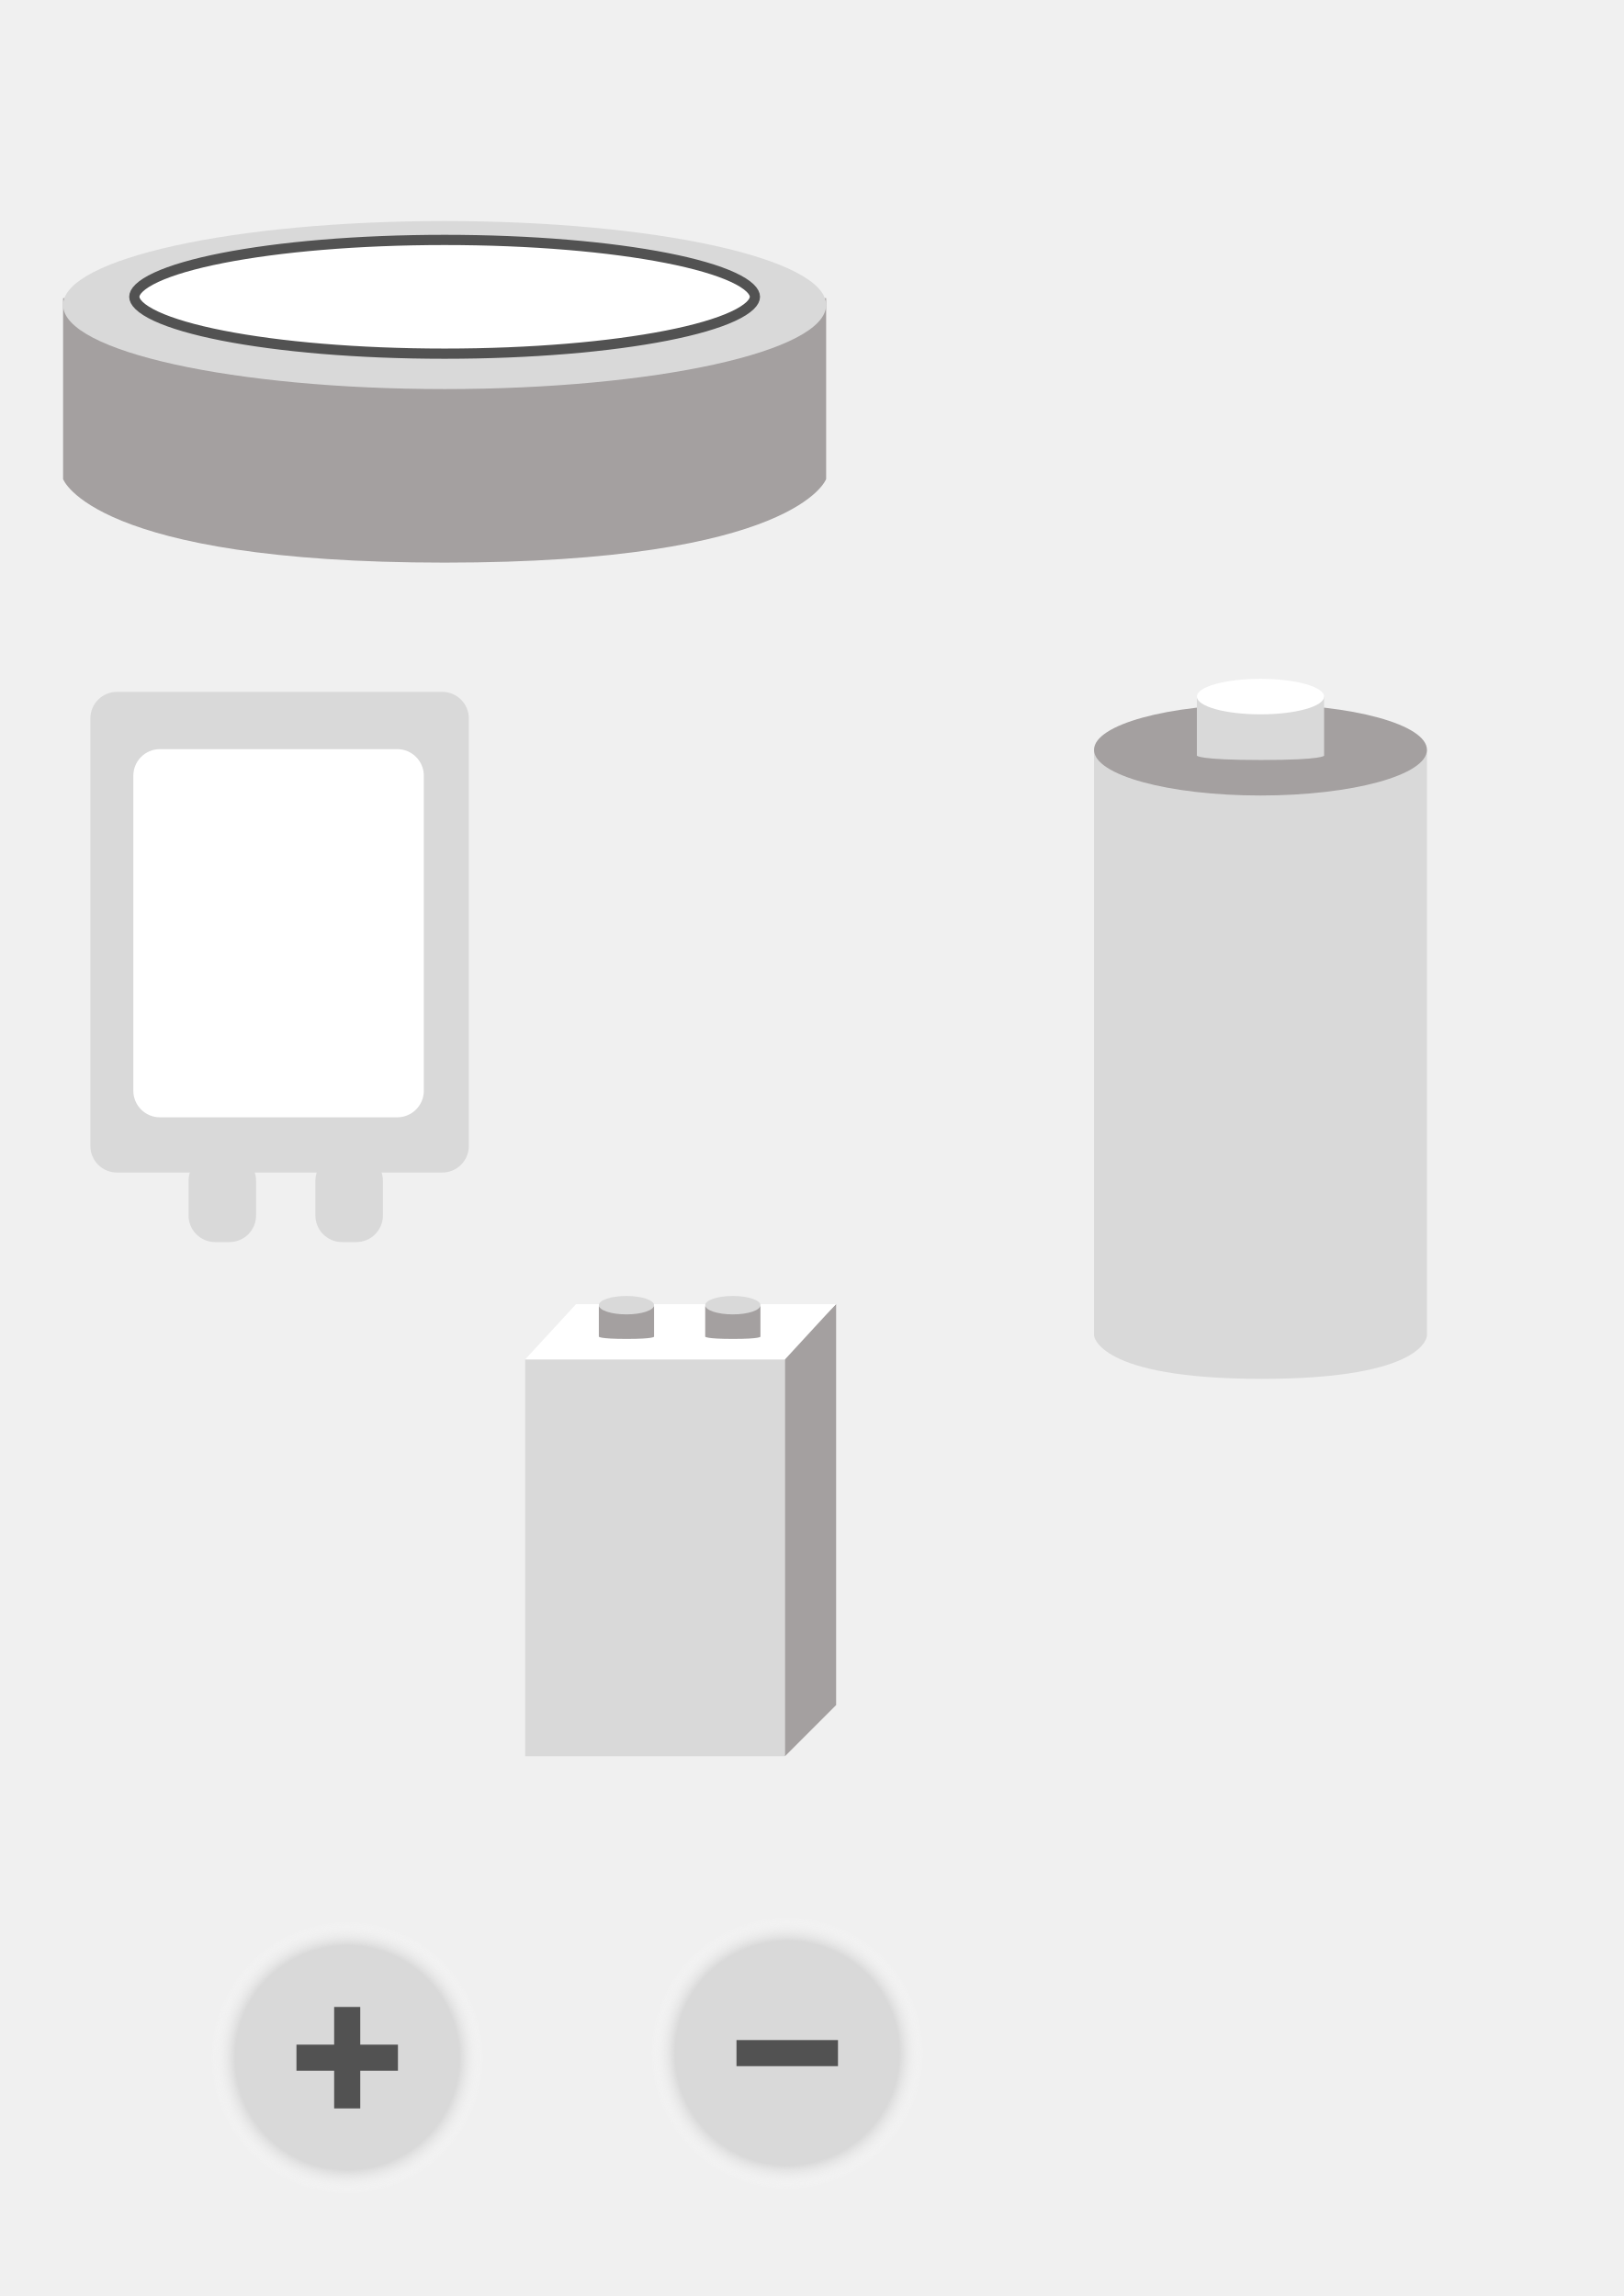
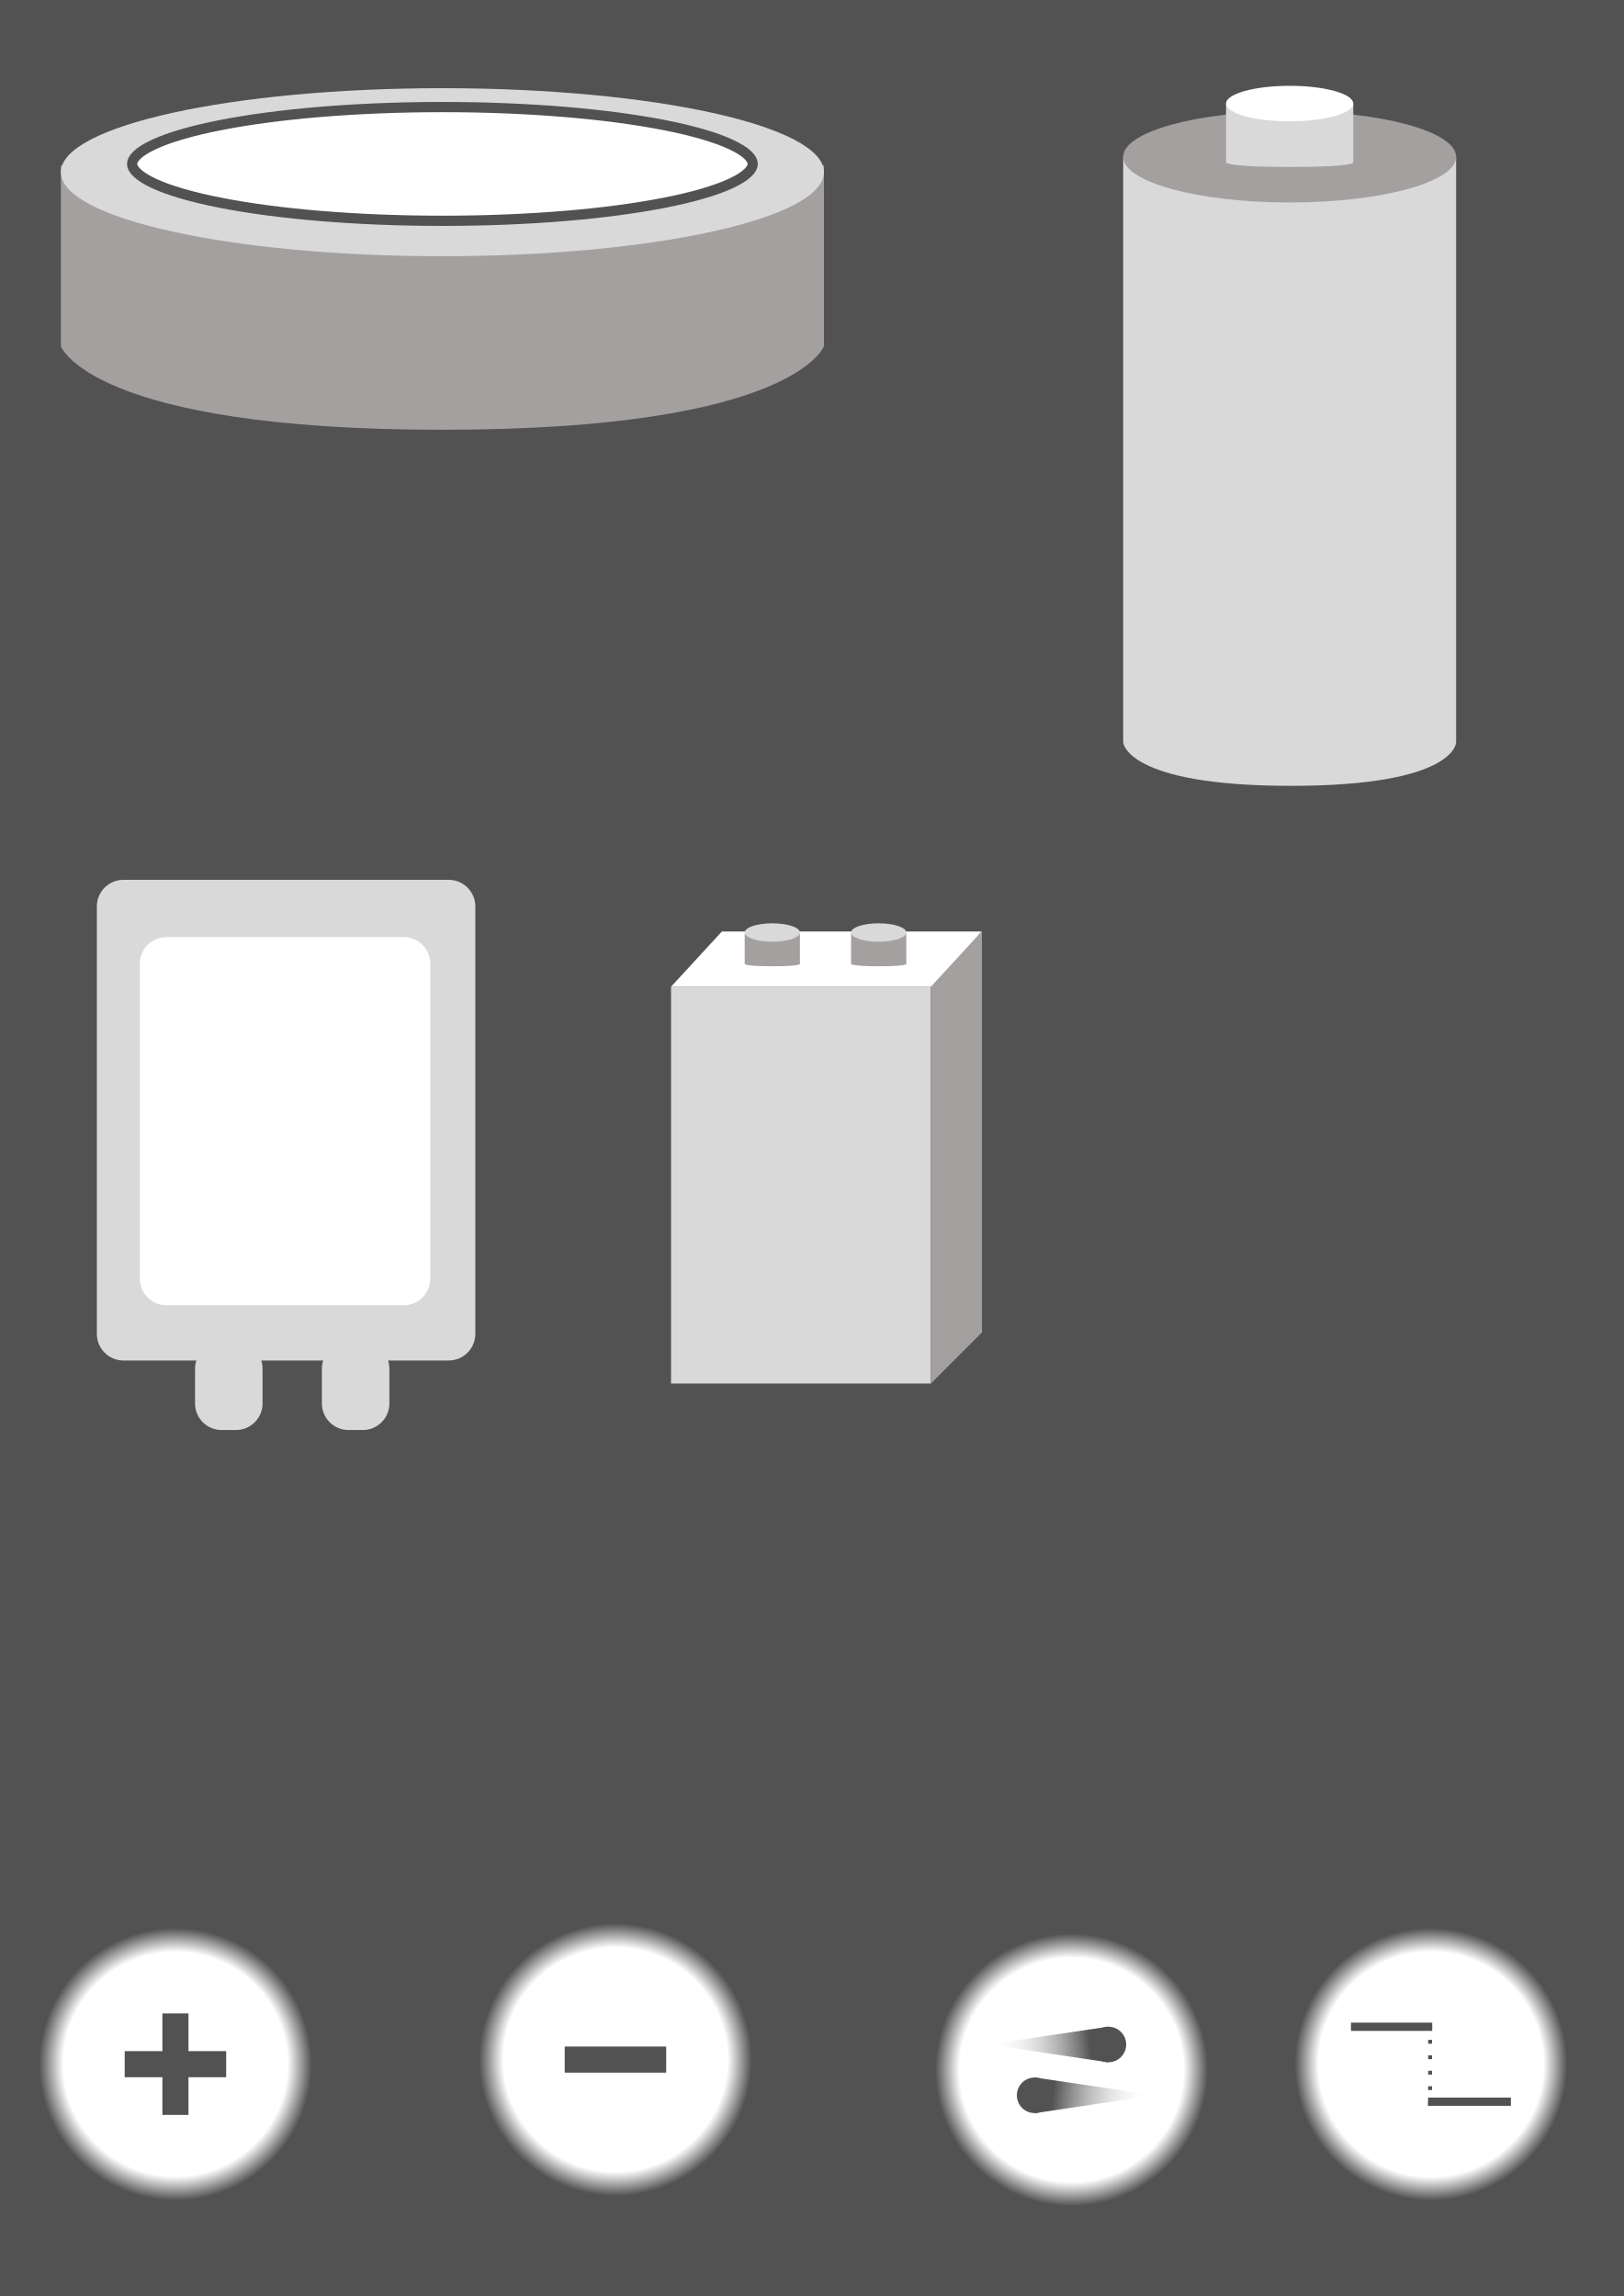
<svg xmlns="http://www.w3.org/2000/svg" xmlns:xlink="http://www.w3.org/1999/xlink" width="210mm" height="297mm" viewBox="0 0 210 297" version="1.1" id="svg5">
  <defs id="defs2">
+     <linearGradient id="linearGradient4777">
+       <stop style="stop-color:#ffffff;stop-opacity:1;" offset="0" id="stop4771" />
+       <stop style="stop-color:#ffffff;stop-opacity:1;" offset="0.822" id="stop4773" />
+       <stop style="stop-color:#ffffff;stop-opacity:0;" offset="1" id="stop4775" />
+     </linearGradient>
+     <linearGradient id="linearGradient4769">
+       <stop style="stop-color:#ffffff;stop-opacity:1;" offset="0" id="stop4763" />
+       <stop style="stop-color:#ffffff;stop-opacity:1;" offset="0.822" id="stop4765" />
+       <stop style="stop-color:#ffffff;stop-opacity:0;" offset="1" id="stop4767" />
+     </linearGradient>
+     <linearGradient id="linearGradient4761">
+       <stop style="stop-color:#ffffff;stop-opacity:1;" offset="0" id="stop4755" />
+       <stop style="stop-color:#ffffff;stop-opacity:1;" offset="0.825" id="stop4757" />
+       <stop style="stop-color:#ffffff;stop-opacity:0;" offset="1" id="stop4759" />
+     </linearGradient>
+     <linearGradient id="linearGradient3494">
+       <stop style="stop-color:#ffffff;stop-opacity:0;" offset="0" id="stop3492" />
+       <stop style="stop-color:#525252;stop-opacity:1;" offset="0.763" id="stop3502" />
+       <stop style="stop-color:#525252;stop-opacity:1;" offset="1" id="stop3490" />
+     </linearGradient>
    <linearGradient id="linearGradient2109">
-       <stop style="stop-color:#d9d9d9;stop-opacity:1;" offset="0" id="stop2107" />
-       <stop style="stop-color:#d9d9d9;stop-opacity:1;" offset="0.822" id="stop2744" />
+       <stop style="stop-color:#ffffff;stop-opacity:1;" offset="0" id="stop2107" />
+       <stop style="stop-color:#ffffff;stop-opacity:1;" offset="0.822" id="stop2744" />
      <stop style="stop-color:#ffffff;stop-opacity:0;" offset="1" id="stop2105" />
    </linearGradient>
-     <radialGradient xlink:href="#linearGradient2109" id="radialGradient2111" cx="44.906" cy="266.618" fx="44.906" fy="266.618" r="17.636" gradientUnits="userSpaceOnUse" gradientTransform="translate(0,-0.4446108)" />
-     <radialGradient xlink:href="#linearGradient2109" id="radialGradient2111-6" cx="44.906" cy="266.618" fx="44.906" fy="266.618" r="17.636" gradientUnits="userSpaceOnUse" gradientTransform="translate(56.91018,-1.037417)" />
+     <radialGradient xlink:href="#linearGradient2109" id="radialGradient2111" cx="44.906" cy="266.618" fx="44.906" fy="266.618" r="17.636" gradientUnits="userSpaceOnUse" gradientTransform="translate(-22.2167,0.3937553)" />
+     <radialGradient xlink:href="#linearGradient4777" id="radialGradient2111-6" cx="44.906" cy="266.618" fx="44.906" fy="266.618" r="17.636" gradientUnits="userSpaceOnUse" gradientTransform="translate(34.69348,-0.1990513)" />
+     <radialGradient xlink:href="#linearGradient4769" id="radialGradient2111-6-0" cx="44.906" cy="266.618" fx="44.906" fy="266.618" r="17.636" gradientUnits="userSpaceOnUse" gradientTransform="translate(93.67851,1.134778)" />
+     <linearGradient xlink:href="#linearGradient3494" id="linearGradient3498" x1="153.313" y1="208.923" x2="178.286" y2="203.541" gradientUnits="userSpaceOnUse" />
+     <linearGradient xlink:href="#linearGradient3494" id="linearGradient3498-0" x1="153.313" y1="208.923" x2="178.286" y2="203.541" gradientUnits="userSpaceOnUse" />
+     <radialGradient xlink:href="#linearGradient4761" id="radialGradient2111-6-2" cx="44.906" cy="266.618" fx="44.906" fy="266.618" r="17.636" gradientUnits="userSpaceOnUse" gradientTransform="translate(140.1636,0.4013528)" />
  </defs>
  <g id="layer1">
-     <path d="M 8.158,38.57 H 106.848 v 23.398 c 0,0 -3.813,10.81 -49.345,10.81 -45.532,0 -49.345,-10.81 -49.345,-10.81 z" fill="#a4a0a0" id="path132" style="stroke-width:0.265" />
-     <ellipse cx="57.503" cy="39.461" rx="49.345" ry="10.868" fill="#d9d9d9" id="ellipse134" style="stroke-width:0.265" />
-     <path d="m 97.636,38.392 c 0,0.309 -0.156,0.688 -0.625,1.139 -0.47,0.451 -1.199,0.918 -2.198,1.382 -1.994,0.927 -4.921,1.778 -8.591,2.499 -7.329,1.44 -17.483,2.336 -28.718,2.336 -11.236,0 -21.389,-0.895 -28.718,-2.336 -3.67,-0.721 -6.597,-1.573 -8.591,-2.499 -0.999,-0.464 -1.728,-0.931 -2.198,-1.382 -0.469,-0.451 -0.626,-0.83 -0.626,-1.139 0,-0.309 0.156,-0.688 0.626,-1.139 0.47,-0.451 1.199,-0.918 2.198,-1.382 1.994,-0.927 4.921,-1.778 8.591,-2.499 7.329,-1.44 17.483,-2.336 28.718,-2.336 11.236,0 21.389,0.895 28.718,2.336 3.67,0.721 6.597,1.573 8.591,2.499 0.999,0.464 1.728,0.931 2.198,1.382 0.469,0.451 0.625,0.83 0.625,1.139 z" fill="#ffffff" stroke="#525252" stroke-width="1.323" id="path136" />
-     <path d="m 141.494,96.997 c 16.816,0 26.244,0 43.06,0 v 75.744 c 0,0 0,5.622 -21.367,5.622 -21.367,0 -21.693,-5.622 -21.693,-5.622 z" fill="#d9d9d9" id="path261" style="stroke-width:0.265" />
-     <ellipse cx="163.024" cy="96.997" rx="21.53" ry="5.906" fill="#a4a0a0" id="ellipse263" style="stroke-width:0.265" />
-     <path d="m 154.797,90.108 c 6.426,0 10.028,0 16.454,0 v 7.635 c 0,0 0,0.567 -8.165,0.567 -8.165,0 -8.289,-0.567 -8.289,-0.567 z" fill="#d9d9d9" id="path265" style="stroke-width:0.265" />
-     <ellipse cx="163.024" cy="90.108" rx="8.227" ry="2.297" fill="#ffffff" id="ellipse267" style="stroke-width:0.265" />
-     <rect width="48.948" height="62.177" rx="3.44" fill="#d9d9d9" id="rect392" x="11.688" y="89.497" style="stroke-width:0.265" />
-     <rect x="24.388" y="149.293" width="8.731" height="11.377" rx="3.44" fill="#d9d9d9" id="rect394" style="stroke-width:0.265" />
-     <rect x="40.792" y="149.293" width="8.731" height="11.377" rx="3.44" fill="#d9d9d9" id="rect396" style="stroke-width:0.265" />
-     <rect x="17.244" y="96.906" width="37.571" height="47.625" rx="3.44" fill="#ffffff" id="rect398" style="stroke-width:0.265" />
-     <rect y="175.844" width="33.602" height="51.329" fill="#d9d9d9" id="rect523" x="67.925" style="stroke-width:0.265" />
-     <rect width="9.354" height="51.858" transform="matrix(0.7071068,-0.7071068,0,1,0,0)" fill="#a4a0a0" id="rect525" x="143.58" y="276.841" style="stroke-width:0.265" />
-     <rect width="33.602" height="9.71" transform="matrix(1,0,-0.6772609,0.7357429,0,0)" fill="#ffffff" id="rect527" x="229.791" y="229.292" style="stroke-width:0.265" />
-     <path d="m 77.45,168.964 c 2.79,0 4.354,0 7.144,0 v 3.941 c 0,0 0,0.292 -3.545,0.292 -3.545,0 -3.599,-0.292 -3.599,-0.292 z" fill="#a4a0a0" id="path529" style="stroke-width:0.265" />
-     <ellipse cx="81.021" cy="168.832" rx="3.572" ry="1.191" fill="#d9d9d9" id="ellipse531" style="stroke-width:0.265" />
-     <path d="m 91.208,168.964 c 2.79,0 4.354,0 7.144,0 v 3.941 c 0,0 0,0.292 -3.545,0.292 -3.545,0 -3.599,-0.292 -3.599,-0.292 z" fill="#a4a0a0" id="path533" style="stroke-width:0.265" />
-     <ellipse cx="94.78" cy="168.832" rx="3.572" ry="1.191" fill="#d9d9d9" id="ellipse535" style="stroke-width:0.265" />
-     <circle style="fill:url(#radialGradient2111);fill-opacity:1;stroke:none;stroke-width:0.5" id="path1266" cx="44.906" cy="266.174" r="17.636" />
-     <rect style="fill:#525252;fill-opacity:1;stroke:none;stroke-width:0.297" id="rect3005" width="3.375" height="13.125" x="43.218" y="259.611" />
-     <rect style="fill:#525252;fill-opacity:1;stroke:none;stroke-width:0.297" id="rect3005-9" width="3.375" height="13.125" x="264.486" y="-51.468" transform="rotate(90)" />
-     <circle style="fill:url(#radialGradient2111-6);fill-opacity:1;stroke:none;stroke-width:0.5" id="path1266-6" cx="101.816" cy="265.581" r="17.636" />
-     <rect style="fill:#525252;fill-opacity:1;stroke:none;stroke-width:0.297" id="rect3005-9-2" width="3.375" height="13.125" x="263.894" y="-108.379" transform="rotate(90)" />
+     <rect style="opacity:1;fill:#525252;fill-opacity:1;stroke:#525252;stroke-width:0.5;stroke-dasharray:0.5, 1.5;stroke-dashoffset:0;stroke-opacity:1" id="rect4831" width="212.107" height="297.62" x="-1.677" y="-0.419" />
+     <path d="M 7.874,21.384 H 106.563 v 23.398 c 0,0 -3.813,10.81 -49.345,10.81 -45.532,0 -49.345,-10.81 -49.345,-10.81 z" fill="#a4a0a0" id="path132" style="stroke-width:0.265" />
+     <ellipse cx="57.218" cy="22.275" rx="49.345" ry="10.868" fill="#d9d9d9" id="ellipse134" style="stroke-width:0.265" />
+     <path d="m 97.351,21.206 c 0,0.309 -0.156,0.688 -0.625,1.139 -0.47,0.451 -1.199,0.918 -2.198,1.382 -1.994,0.927 -4.921,1.778 -8.591,2.499 -7.329,1.44 -17.483,2.336 -28.718,2.336 -11.236,0 -21.389,-0.895 -28.718,-2.336 -3.67,-0.721 -6.597,-1.573 -8.591,-2.499 -0.999,-0.464 -1.728,-0.931 -2.198,-1.382 -0.469,-0.451 -0.626,-0.83 -0.626,-1.139 0,-0.309 0.156,-0.688 0.626,-1.139 0.47,-0.451 1.199,-0.918 2.198,-1.382 1.994,-0.927 4.921,-1.778 8.591,-2.499 7.329,-1.44 17.483,-2.336 28.718,-2.336 11.236,0 21.389,0.895 28.718,2.336 3.67,0.721 6.597,1.573 8.591,2.499 0.999,0.464 1.728,0.931 2.198,1.382 0.469,0.451 0.625,0.83 0.625,1.139 z" fill="#ffffff" stroke="#525252" stroke-width="1.323" id="path136" />
+     <path d="m 145.266,20.287 c 16.816,0 26.244,0 43.06,0 V 96.03 c 0,0 0,5.622 -21.367,5.622 -21.367,0 -21.693,-5.622 -21.693,-5.622 z" fill="#d9d9d9" id="path261" style="stroke-width:0.265" />
+     <ellipse cx="166.797" cy="20.287" rx="21.53" ry="5.906" fill="#a4a0a0" id="ellipse263" style="stroke-width:0.265" />
+     <path d="m 158.57,13.397 c 6.426,0 10.028,0 16.454,0 v 7.635 c 0,0 0,0.567 -8.165,0.567 -8.165,0 -8.289,-0.567 -8.289,-0.567 z" fill="#d9d9d9" id="path265" style="stroke-width:0.265" />
+     <ellipse cx="166.797" cy="13.397" rx="8.227" ry="2.297" fill="#ffffff" id="ellipse267" style="stroke-width:0.265" />
+     <rect width="48.948" height="62.177" rx="3.44" fill="#d9d9d9" id="rect392" x="12.526" y="113.81" style="stroke-width:0.265" />
+     <rect x="25.226" y="173.606" width="8.731" height="11.377" rx="3.44" fill="#d9d9d9" id="rect394" style="stroke-width:0.265" />
+     <rect x="41.63" y="173.606" width="8.731" height="11.377" rx="3.44" fill="#d9d9d9" id="rect396" style="stroke-width:0.265" />
+     <rect x="18.082" y="121.218" width="37.571" height="47.625" rx="3.44" fill="#ffffff" id="rect398" style="stroke-width:0.265" />
+     <rect y="127.638" width="33.602" height="51.329" fill="#d9d9d9" id="rect523" x="86.788" style="stroke-width:0.265" />
+     <rect width="9.354" height="51.858" transform="matrix(0.7071068,-0.7071068,0,1,0,0)" fill="#a4a0a0" id="rect525" x="170.257" y="247.498" style="stroke-width:0.265" />
+     <rect width="33.602" height="9.71" transform="matrix(1,0,-0.6772609,0.7357429,0,0)" fill="#ffffff" id="rect527" x="204.28" y="163.772" style="stroke-width:0.265" />
+     <path d="m 96.313,120.758 c 2.79,0 4.354,0 7.144,0 v 3.941 c 0,0 0,0.292 -3.545,0.292 -3.545,0 -3.599,-0.292 -3.599,-0.292 z" fill="#a4a0a0" id="path529" style="stroke-width:0.265" />
+     <ellipse cx="99.885" cy="120.626" rx="3.572" ry="1.191" fill="#d9d9d9" id="ellipse531" style="stroke-width:0.265" />
+     <path d="m 110.071,120.758 c 2.79,0 4.354,0 7.144,0 v 3.941 c 0,0 0,0.292 -3.545,0.292 -3.545,0 -3.599,-0.292 -3.599,-0.292 z" fill="#a4a0a0" id="path533" style="stroke-width:0.265" />
+     <ellipse cx="113.643" cy="120.626" rx="3.572" ry="1.191" fill="#d9d9d9" id="ellipse535" style="stroke-width:0.265" />
+     <circle style="fill:url(#radialGradient2111);fill-opacity:1;stroke:none;stroke-width:0.5" id="path1266" cx="22.689" cy="267.012" r="17.636" />
+     <circle style="fill:none;fill-opacity:1;stroke:none;stroke-width:1.432;stroke-opacity:1" id="path1266-0" cx="57.218" cy="31.648" r="50.495" />
+     <rect style="fill:#525252;fill-opacity:1;stroke:none;stroke-width:0.297" id="rect3005" width="3.375" height="13.125" x="21.002" y="260.449" />
+     <rect style="fill:#525252;fill-opacity:1;stroke:none;stroke-width:0.297" id="rect3005-9" width="3.375" height="13.125" x="265.325" y="-29.252" transform="rotate(90)" />
+     <circle style="fill:url(#radialGradient2111-6);fill-opacity:1;stroke:none;stroke-width:0.5" id="path1266-6" cx="79.599" cy="266.419" r="17.636" />
+     <rect style="fill:#525252;fill-opacity:1;stroke:none;stroke-width:0.297" id="rect3005-9-2" width="3.375" height="13.125" x="264.732" y="-86.162" transform="rotate(90)" />
+     <circle style="fill:url(#radialGradient2111-6-2);fill-opacity:1;stroke:none;stroke-width:0.5" id="path1266-6-6" cx="185.069" cy="267.02" r="17.636" />
+     <circle style="fill:url(#radialGradient2111-6-0);fill-opacity:1;stroke:none;stroke-width:0.5" id="path1266-6-3" cx="138.584" cy="267.753" r="17.636" />
+     <g id="g3562" transform="translate(-22.48129,1.504879)">
+       <g id="g3506" transform="matrix(0.6470462,0,0,0.6470462,44.04789,107.3241)">
+         <circle style="fill:#525252;fill-opacity:1;stroke:none;stroke-width:0.101" id="path1266-6-3-0" cx="188.219" cy="240.535" r="3.557" />
+         <path style="opacity:1;fill:url(#linearGradient3498);fill-opacity:1;stroke:none;stroke-width:0.5" id="path3488" d="m 178.585,218.748 -13.043,-4.622 -13.043,-4.622 10.525,-8.984 10.525,-8.984 2.518,13.607 z" transform="matrix(0.9829846,0.04729566,-0.1836879,0.2530972,52.77637,180.2873)" />
+       </g>
+       <g id="g3506-2" transform="matrix(-0.6470462,0,0,0.6470462,278.0831,113.8972)">
+         <circle style="fill:#525252;fill-opacity:1;stroke:none;stroke-width:0.101" id="path1266-6-3-0-9" cx="188.219" cy="240.535" r="3.557" />
+         <path style="opacity:1;fill:url(#linearGradient3498-0);fill-opacity:1;stroke:none;stroke-width:0.5" id="path3488-0" d="m 178.585,218.748 -13.043,-4.622 -13.043,-4.622 10.525,-8.984 10.525,-8.984 2.518,13.607 z" transform="matrix(0.9829846,0.04729566,-0.1836879,0.2530972,52.77637,180.2873)" />
+       </g>
+     </g>
+     <g id="g4753" transform="translate(11.20893,46.13632)">
+       <rect style="fill:#525252;fill-opacity:1;stroke:none;stroke-width:0.149" id="rect3005-9-2-7" width="1.069" height="10.506" x="215.502" y="-174.026" transform="rotate(90)" />
+       <rect style="fill:#525252;fill-opacity:1;stroke:none;stroke-width:0.151" id="rect3005-9-2-7-9" width="1.069" height="10.715" x="225.196" y="-184.2" transform="rotate(90)" />
+       <path style="fill:#525252;fill-opacity:1;stroke:#525252;stroke-width:0.5;stroke-dasharray:0.5, 1.5;stroke-dashoffset:0;stroke-opacity:1" d="M 173.751,226.228 V 215.539" id="path3683-3" />
+     </g>
  </g>
</svg>
